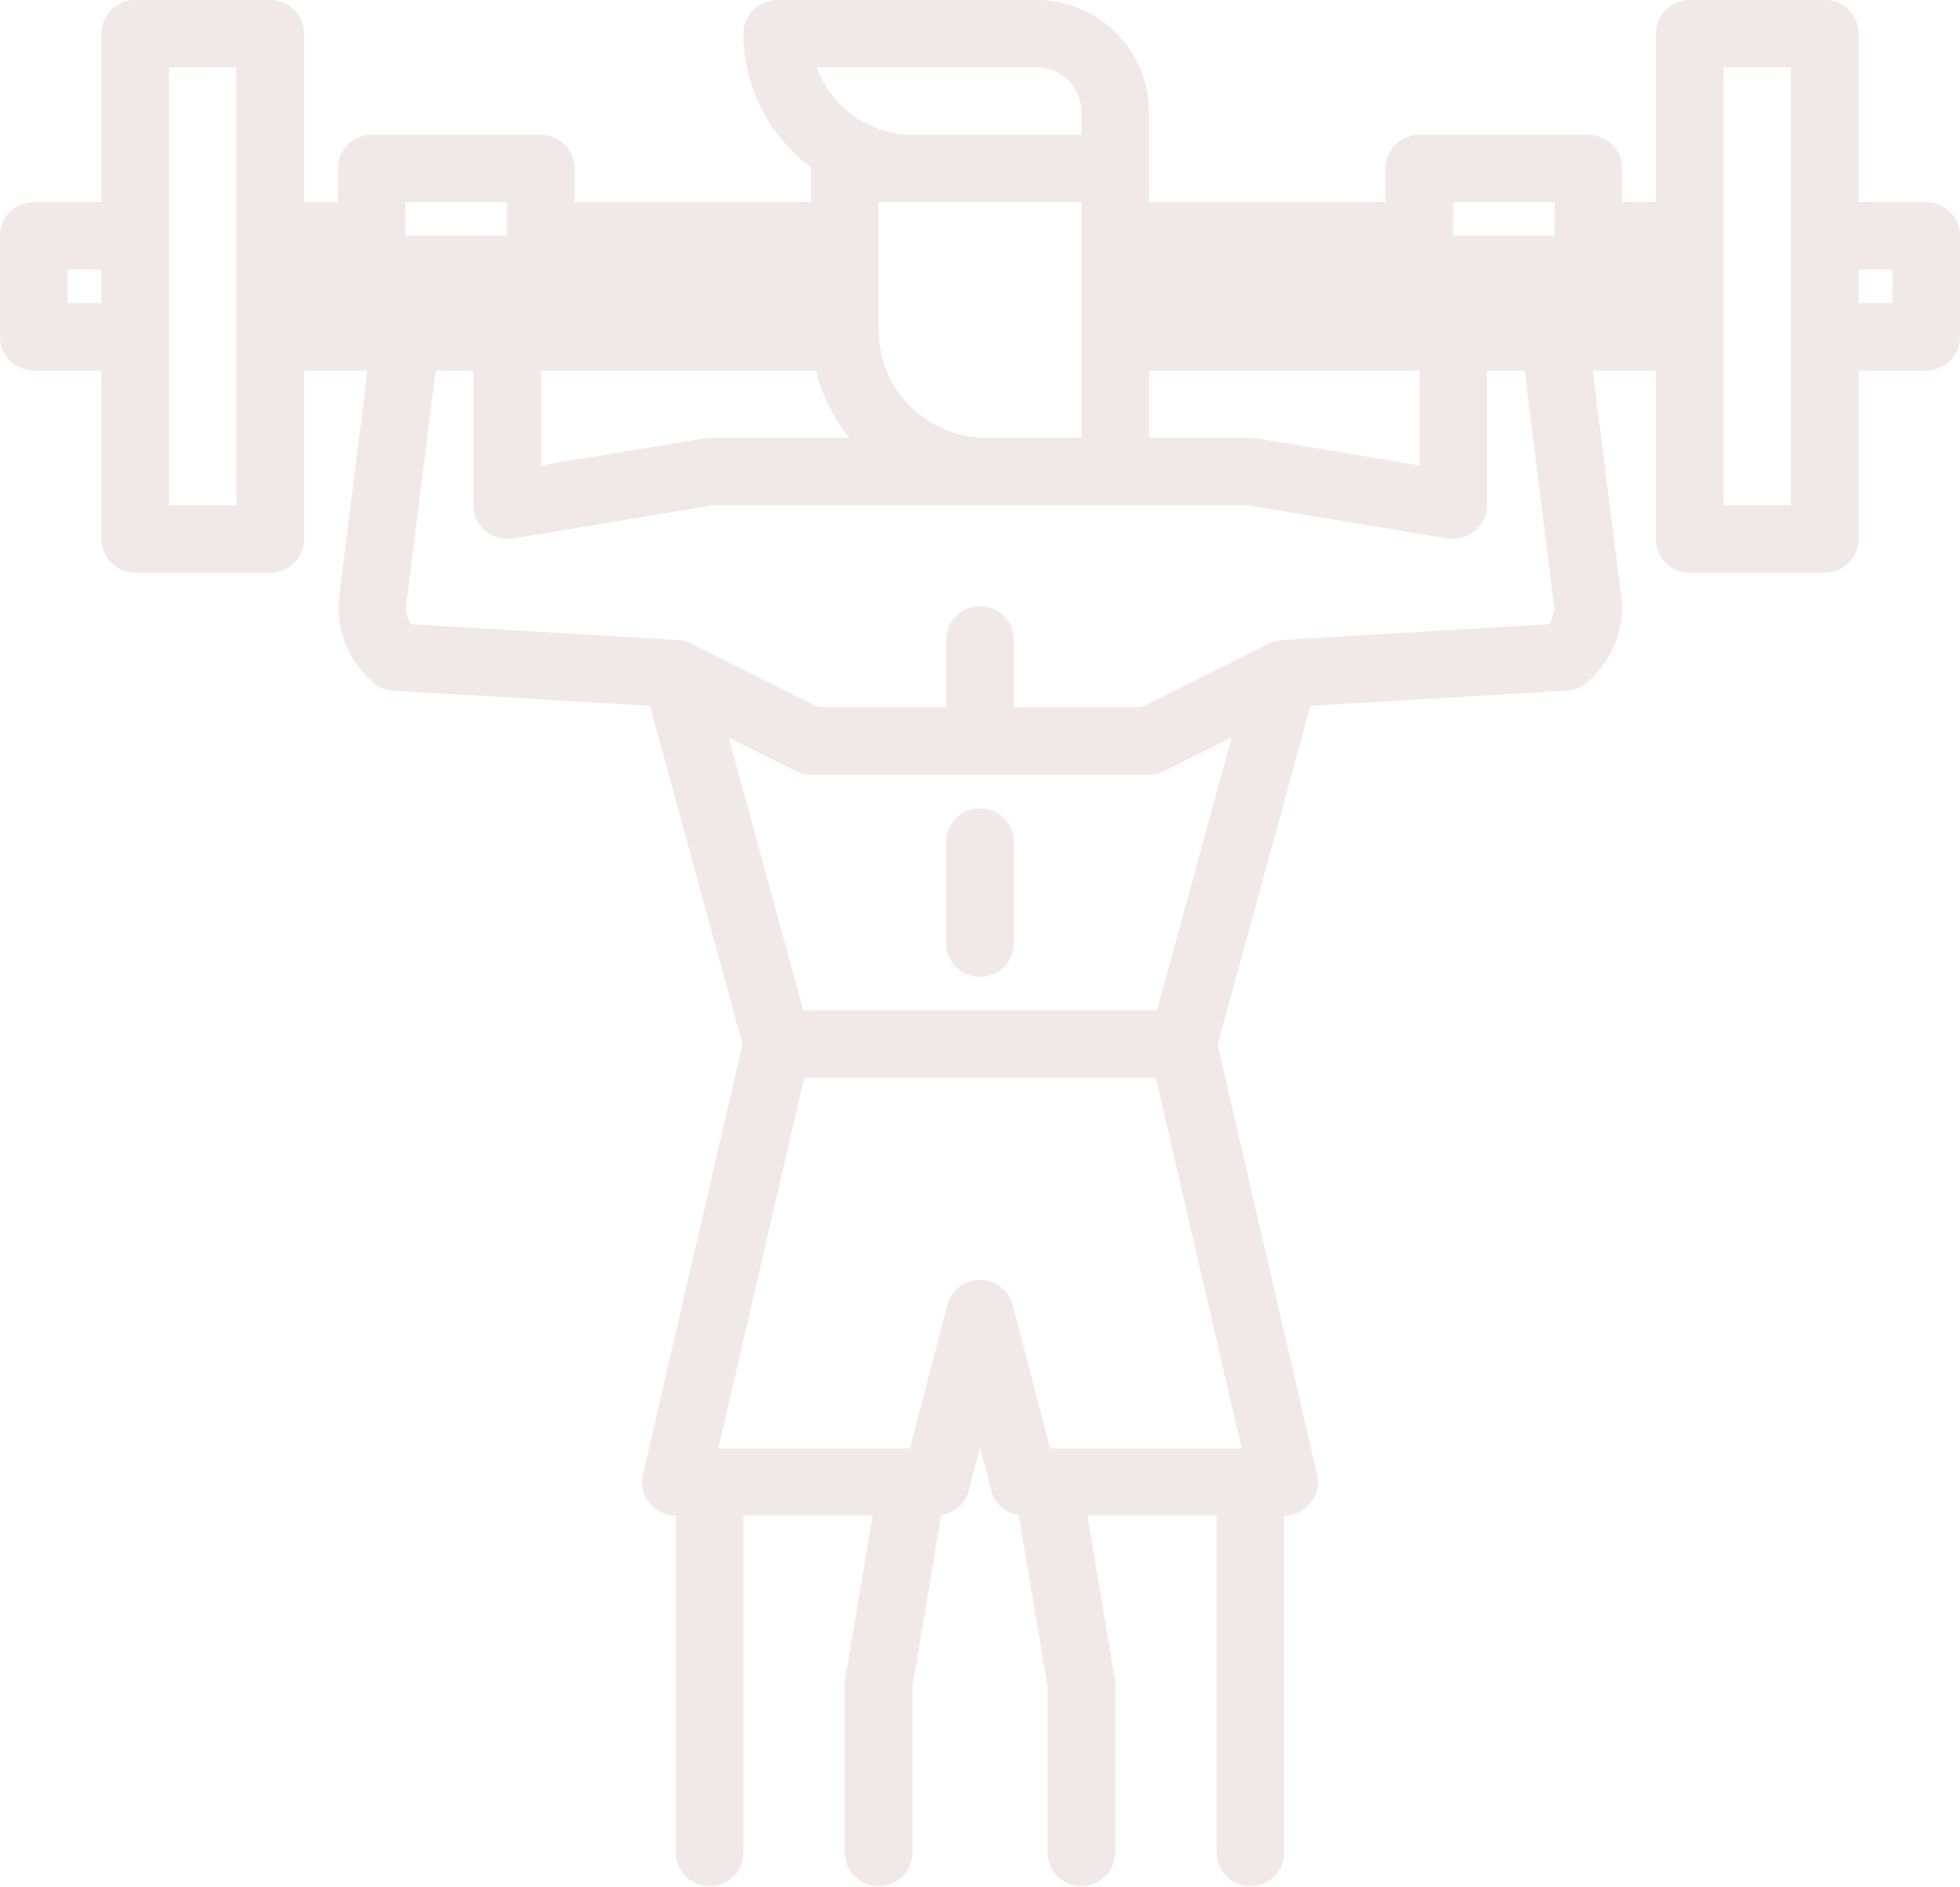
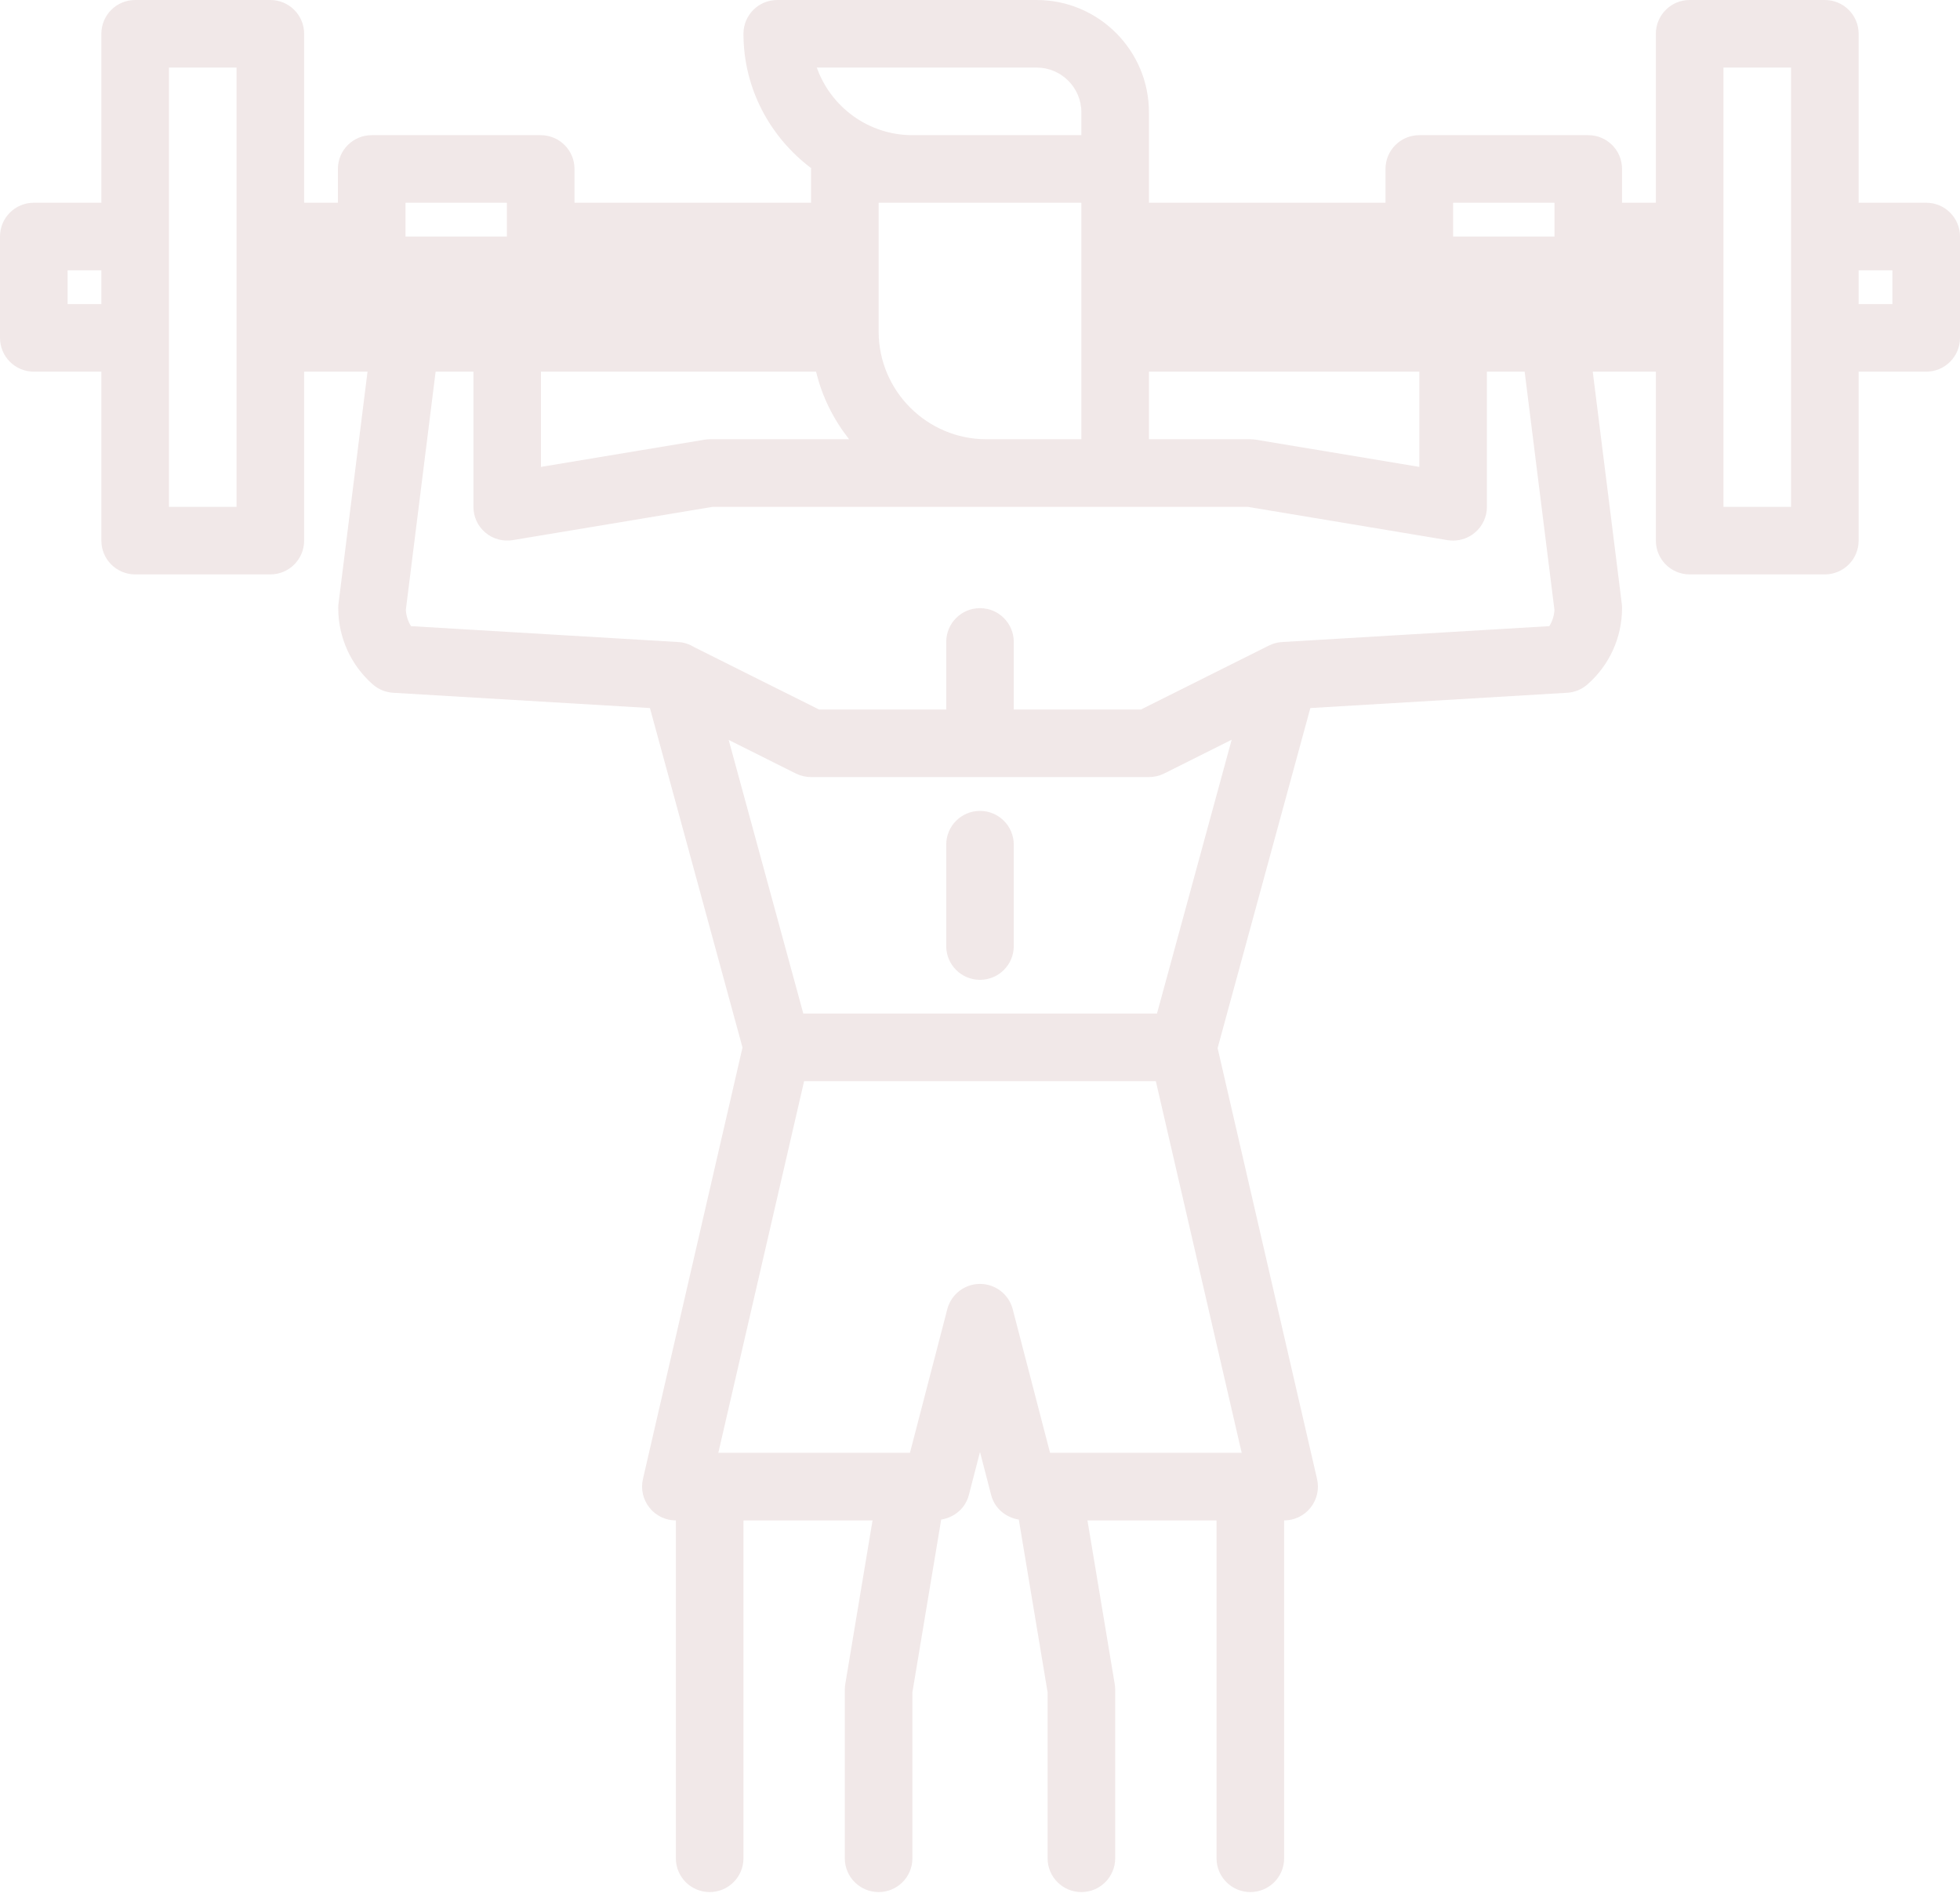
- <svg xmlns="http://www.w3.org/2000/svg" width="133px" height="128px" viewBox="0 0 133 128" version="1.1">
+ <svg xmlns="http://www.w3.org/2000/svg" width="35px" height="34px" viewBox="0 0 35 34" version="1.1">
  <g id="Page-1" stroke="none" stroke-width="1" fill="none" fill-rule="evenodd">
    <g id="shoulders" fill="#F1E8E8" fill-rule="nonzero">
-       <path d="M130.707,13.714 L126.121,13.714 L126.121,2.286 C126.121,1.022 125.095,0 123.828,0 L114.655,0 C113.388,0 112.362,1.022 112.362,2.286 L112.362,13.714 L110.069,13.714 L110.069,11.429 C110.069,10.165 109.043,9.143 107.776,9.143 L96.31,9.143 C95.043,9.143 94.017,10.165 94.017,11.429 L94.017,13.714 L77.965,13.714 L77.965,11.429 L77.965,7.596 C77.965,3.409 74.546,0 70.345,0 L52.741,0 C51.474,0 50.448,1.022 50.448,2.286 C50.448,6.009 52.271,9.291 55.045,11.378 C55.044,11.396 55.035,11.411 55.035,11.429 L55.035,13.714 L38.983,13.714 L38.983,11.429 C38.983,10.165 37.957,9.143 36.69,9.143 L25.224,9.143 C23.957,9.143 22.931,10.165 22.931,11.429 L22.931,13.714 L20.638,13.714 L20.638,2.286 C20.638,1.022 19.612,0 18.345,0 L9.172,0 C7.905,0 6.879,1.022 6.879,2.286 L6.879,13.714 L2.293,13.714 C1.026,13.714 0,14.737 0,16 L0,22.857 C0,24.121 1.026,25.143 2.293,25.143 L6.879,25.143 L6.879,36.571 C6.879,37.835 7.905,38.857 9.172,38.857 L18.345,38.857 C19.612,38.857 20.638,37.835 20.638,36.571 L20.638,25.143 L24.939,25.143 L22.969,40.859 C22.957,40.953 22.951,41.049 22.951,41.143 C22.951,43.116 23.806,44.998 25.296,46.301 C25.679,46.638 26.165,46.837 26.673,46.866 L44.103,47.898 L50.385,70.864 L43.627,100.058 C43.47,100.736 43.632,101.449 44.068,101.993 C44.503,102.54 45.163,102.857 45.862,102.857 L45.862,125.714 C45.862,126.978 46.888,128 48.155,128 C49.423,128 50.448,126.978 50.448,125.714 L50.448,102.857 L59.208,102.857 L57.359,113.911 C57.339,114.034 57.328,114.161 57.328,114.286 L57.328,125.714 C57.328,126.978 58.353,128 59.621,128 C60.888,128 61.914,126.978 61.914,125.714 L61.914,114.475 L63.866,102.799 C64.757,102.66 65.507,102.037 65.739,101.147 L66.5,98.227 L67.261,101.147 C67.493,102.037 68.243,102.659 69.133,102.799 L71.086,114.475 L71.086,125.714 C71.086,126.978 72.112,128 73.379,128 C74.647,128 75.672,126.978 75.672,125.714 L75.672,114.286 C75.672,114.161 75.661,114.034 75.641,113.911 L73.792,102.857 L82.552,102.857 L82.552,125.714 C82.552,126.978 83.577,128 84.845,128 C86.112,128 87.138,126.978 87.138,125.714 L87.138,102.857 C87.837,102.857 88.497,102.54 88.932,101.993 C89.368,101.449 89.53,100.736 89.373,100.058 L82.624,70.903 L88.918,47.898 L106.346,46.865 C106.854,46.836 107.337,46.638 107.72,46.303 C109.214,45 110.069,43.118 110.069,41.143 C110.069,41.049 110.062,40.953 110.051,40.859 L108.079,25.143 L112.362,25.143 L112.362,36.571 C112.362,37.835 113.388,38.857 114.655,38.857 L123.828,38.857 C125.095,38.857 126.121,37.835 126.121,36.571 L126.121,25.143 L130.707,25.143 C131.974,25.143 133,24.121 133,22.857 L133,16 C133,14.737 131.974,13.714 130.707,13.714 L130.707,13.714 Z M77.965,25.143 L96.31,25.143 L96.31,31.587 L85.221,29.745 C85.098,29.726 84.97,29.714 84.845,29.714 L77.965,29.714 L77.965,25.143 Z M98.604,13.714 L105.483,13.714 L105.483,16 L98.604,16 L98.604,13.714 Z M70.345,4.571 C72.018,4.571 73.379,5.929 73.379,7.596 L73.379,9.143 L61.914,9.143 C58.924,9.143 56.374,7.232 55.426,4.571 L70.345,4.571 Z M73.379,13.714 L73.379,29.714 L66.932,29.714 C62.901,29.714 59.621,26.444 59.621,22.426 L59.621,13.714 L73.379,13.714 Z M36.71,25.143 L55.379,25.143 C55.782,26.844 56.565,28.383 57.616,29.714 L48.175,29.714 C48.049,29.714 47.922,29.726 47.799,29.746 L36.709,31.587 L36.709,25.143 L36.71,25.143 Z M27.517,13.714 L34.397,13.714 L34.397,16 L27.517,16 L27.517,13.714 Z M4.586,20.571 L4.586,18.286 L6.879,18.286 L6.879,20.571 L4.586,20.571 Z M16.052,34.286 L11.466,34.286 L11.466,4.571 L16.052,4.571 L16.052,34.286 Z M84.256,98.286 L71.254,98.286 L68.719,88.567 C68.457,87.56 67.543,86.857 66.5,86.857 C65.457,86.857 64.543,87.56 64.281,88.567 L61.746,98.286 L48.744,98.286 L54.565,73.143 L78.434,73.143 L84.256,98.286 Z M78.507,68.571 L54.513,68.571 L49.447,50.057 L54.009,52.33 C54.327,52.488 54.679,52.571 55.035,52.571 L77.966,52.571 C78.322,52.571 78.674,52.488 78.992,52.33 L83.577,50.045 L78.507,68.571 Z M105.48,41.261 C105.46,41.652 105.337,42.032 105.131,42.36 L87.001,43.433 C86.692,43.451 86.39,43.532 86.112,43.67 L77.424,48 L68.793,48 L68.793,43.429 C68.793,42.165 67.768,41.143 66.5,41.143 C65.232,41.143 64.207,42.165 64.207,43.429 L64.207,48 L55.576,48 L47.089,43.77 C46.775,43.576 46.41,43.455 46.019,43.433 L27.889,42.36 C27.683,42.032 27.56,41.652 27.54,41.261 L29.561,25.143 L32.124,25.143 L32.124,34.286 C32.124,34.958 32.419,35.596 32.934,36.029 C33.447,36.465 34.128,36.645 34.793,36.541 L48.366,34.286 L84.654,34.286 L98.227,36.54 C98.352,36.56 98.478,36.571 98.604,36.571 C99.143,36.571 99.669,36.382 100.086,36.029 C100.601,35.596 100.896,34.958 100.896,34.286 L100.896,25.143 L103.458,25.143 L105.48,41.261 Z M121.535,34.286 L116.948,34.286 L116.948,4.571 L121.535,4.571 L121.535,34.286 Z M128.414,20.571 L126.121,20.571 L126.121,18.286 L128.414,18.286 L128.414,20.571 Z M68.793,57.143 L68.793,64 C68.793,65.263 67.768,66.286 66.5,66.286 C65.232,66.286 64.207,65.263 64.207,64 L64.207,57.143 C64.207,55.88 65.232,54.857 66.5,54.857 C67.768,54.857 68.793,55.88 68.793,57.143 Z" id="Shape" />
+       <path d="M34.397,3.621 L33.19,3.621 L33.19,0.603 C33.19,0.27 32.92,0 32.586,0 L30.172,0 C29.839,0 29.569,0.27 29.569,0.603 L29.569,3.621 L28.965,3.621 L28.965,3.017 C28.965,2.684 28.696,2.414 28.362,2.414 L25.345,2.414 C25.011,2.414 24.741,2.684 24.741,3.017 L24.741,3.621 L20.517,3.621 L20.517,3.017 L20.517,2.005 C20.517,0.9 19.617,0 18.512,0 L13.879,0 C13.546,0 13.276,0.27 13.276,0.603 C13.276,1.586 13.755,2.453 14.486,3.004 C14.485,3.009 14.483,3.013 14.483,3.017 L14.483,3.621 L10.259,3.621 L10.259,3.017 C10.259,2.684 9.989,2.414 9.655,2.414 L6.638,2.414 C6.304,2.414 6.034,2.684 6.034,3.017 L6.034,3.621 L5.431,3.621 L5.431,0.603 C5.431,0.27 5.161,0 4.828,0 L2.414,0 C2.08,0 1.81,0.27 1.81,0.603 L1.81,3.621 L0.603,3.621 C0.27,3.621 0,3.891 0,4.224 L0,6.034 C0,6.368 0.27,6.638 0.603,6.638 L1.81,6.638 L1.81,9.655 C1.81,9.989 2.08,10.259 2.414,10.259 L4.828,10.259 C5.161,10.259 5.431,9.989 5.431,9.655 L5.431,6.638 L6.563,6.638 L6.044,10.787 C6.041,10.812 6.04,10.837 6.04,10.862 C6.04,11.383 6.265,11.88 6.657,12.224 C6.758,12.313 6.886,12.365 7.019,12.373 L11.606,12.646 L13.259,18.709 L11.481,26.416 C11.44,26.595 11.482,26.783 11.597,26.927 C11.711,27.071 11.885,27.155 12.069,27.155 L12.069,33.19 C12.069,33.523 12.339,33.793 12.672,33.793 C13.006,33.793 13.276,33.523 13.276,33.19 L13.276,27.155 L15.581,27.155 L15.095,30.073 C15.089,30.106 15.086,30.139 15.086,30.172 L15.086,33.19 C15.086,33.523 15.356,33.793 15.69,33.793 C16.023,33.793 16.293,33.523 16.293,33.19 L16.293,30.223 L16.807,27.14 C17.041,27.103 17.239,26.939 17.3,26.704 L17.5,25.933 L17.7,26.704 C17.761,26.939 17.959,27.103 18.193,27.14 L18.707,30.223 L18.707,33.19 C18.707,33.523 18.977,33.793 19.31,33.793 C19.644,33.793 19.914,33.523 19.914,33.19 L19.914,30.172 C19.914,30.139 19.911,30.106 19.905,30.073 L19.419,27.155 L21.724,27.155 L21.724,33.19 C21.724,33.523 21.994,33.793 22.328,33.793 C22.661,33.793 22.931,33.523 22.931,33.19 L22.931,27.155 C23.115,27.155 23.289,27.071 23.403,26.927 C23.518,26.783 23.56,26.595 23.519,26.416 L21.743,18.719 L23.399,12.646 L27.986,12.373 C28.119,12.365 28.247,12.313 28.347,12.224 C28.74,11.88 28.965,11.384 28.965,10.862 C28.965,10.837 28.964,10.812 28.961,10.787 L28.442,6.638 L29.569,6.638 L29.569,9.655 C29.569,9.989 29.839,10.259 30.172,10.259 L32.586,10.259 C32.92,10.259 33.19,9.989 33.19,9.655 L33.19,6.638 L34.397,6.638 C34.73,6.638 35,6.368 35,6.034 L35,4.224 C35,3.891 34.73,3.621 34.397,3.621 L34.397,3.621 Z M20.517,6.638 L25.345,6.638 L25.345,8.339 L22.427,7.853 C22.394,7.848 22.361,7.845 22.328,7.845 L20.517,7.845 L20.517,6.638 Z M25.948,3.621 L27.759,3.621 L27.759,4.224 L25.948,4.224 L25.948,3.621 Z M18.512,1.207 C18.952,1.207 19.31,1.565 19.31,2.005 L19.31,2.414 L16.293,2.414 C15.506,2.414 14.835,1.909 14.586,1.207 L18.512,1.207 Z M19.31,3.621 L19.31,7.845 L17.614,7.845 C16.553,7.845 15.69,6.981 15.69,5.921 L15.69,3.621 L19.31,3.621 Z M9.66,6.638 L14.573,6.638 C14.68,7.087 14.886,7.493 15.162,7.845 L12.678,7.845 C12.645,7.845 12.611,7.848 12.579,7.853 L9.66,8.339 L9.66,6.638 L9.66,6.638 Z M7.241,3.621 L9.052,3.621 L9.052,4.224 L7.241,4.224 L7.241,3.621 Z M1.207,5.431 L1.207,4.828 L1.81,4.828 L1.81,5.431 L1.207,5.431 Z M4.224,9.052 L3.017,9.052 L3.017,1.207 L4.224,1.207 L4.224,9.052 Z M22.173,25.948 L18.751,25.948 L18.084,23.382 C18.015,23.117 17.775,22.931 17.5,22.931 C17.225,22.931 16.985,23.117 16.916,23.382 L16.249,25.948 L12.827,25.948 L14.359,19.31 L20.64,19.31 L22.173,25.948 Z M20.66,18.103 L14.345,18.103 L13.012,13.215 L14.213,13.816 C14.297,13.857 14.389,13.879 14.483,13.879 L20.517,13.879 C20.611,13.879 20.704,13.857 20.787,13.816 L21.994,13.212 L20.66,18.103 Z M27.758,10.893 C27.753,10.996 27.72,11.097 27.666,11.183 L22.895,11.467 C22.814,11.471 22.734,11.493 22.661,11.529 L20.375,12.672 L18.103,12.672 L18.103,11.466 C18.103,11.132 17.834,10.862 17.5,10.862 C17.166,10.862 16.897,11.132 16.897,11.466 L16.897,12.672 L14.625,12.672 L12.392,11.556 C12.309,11.504 12.213,11.473 12.11,11.467 L7.339,11.183 C7.285,11.097 7.253,10.996 7.247,10.893 L7.779,6.638 L8.454,6.638 L8.454,9.052 C8.454,9.229 8.531,9.398 8.667,9.512 C8.802,9.627 8.981,9.675 9.156,9.647 L12.728,9.052 L22.277,9.052 L25.849,9.647 C25.882,9.652 25.915,9.655 25.948,9.655 C26.09,9.655 26.229,9.605 26.338,9.512 C26.474,9.398 26.552,9.229 26.552,9.052 L26.552,6.638 L27.226,6.638 L27.758,10.893 Z M31.983,9.052 L30.776,9.052 L30.776,1.207 L31.983,1.207 L31.983,9.052 Z M33.793,5.431 L33.19,5.431 L33.19,4.828 L33.793,4.828 L33.793,5.431 Z M18.103,15.086 L18.103,16.897 C18.103,17.23 17.834,17.5 17.5,17.5 C17.166,17.5 16.897,17.23 16.897,16.897 L16.897,15.086 C16.897,14.753 17.166,14.483 17.5,14.483 C17.834,14.483 18.103,14.753 18.103,15.086 Z" id="Shape" />
    </g>
  </g>
</svg>
